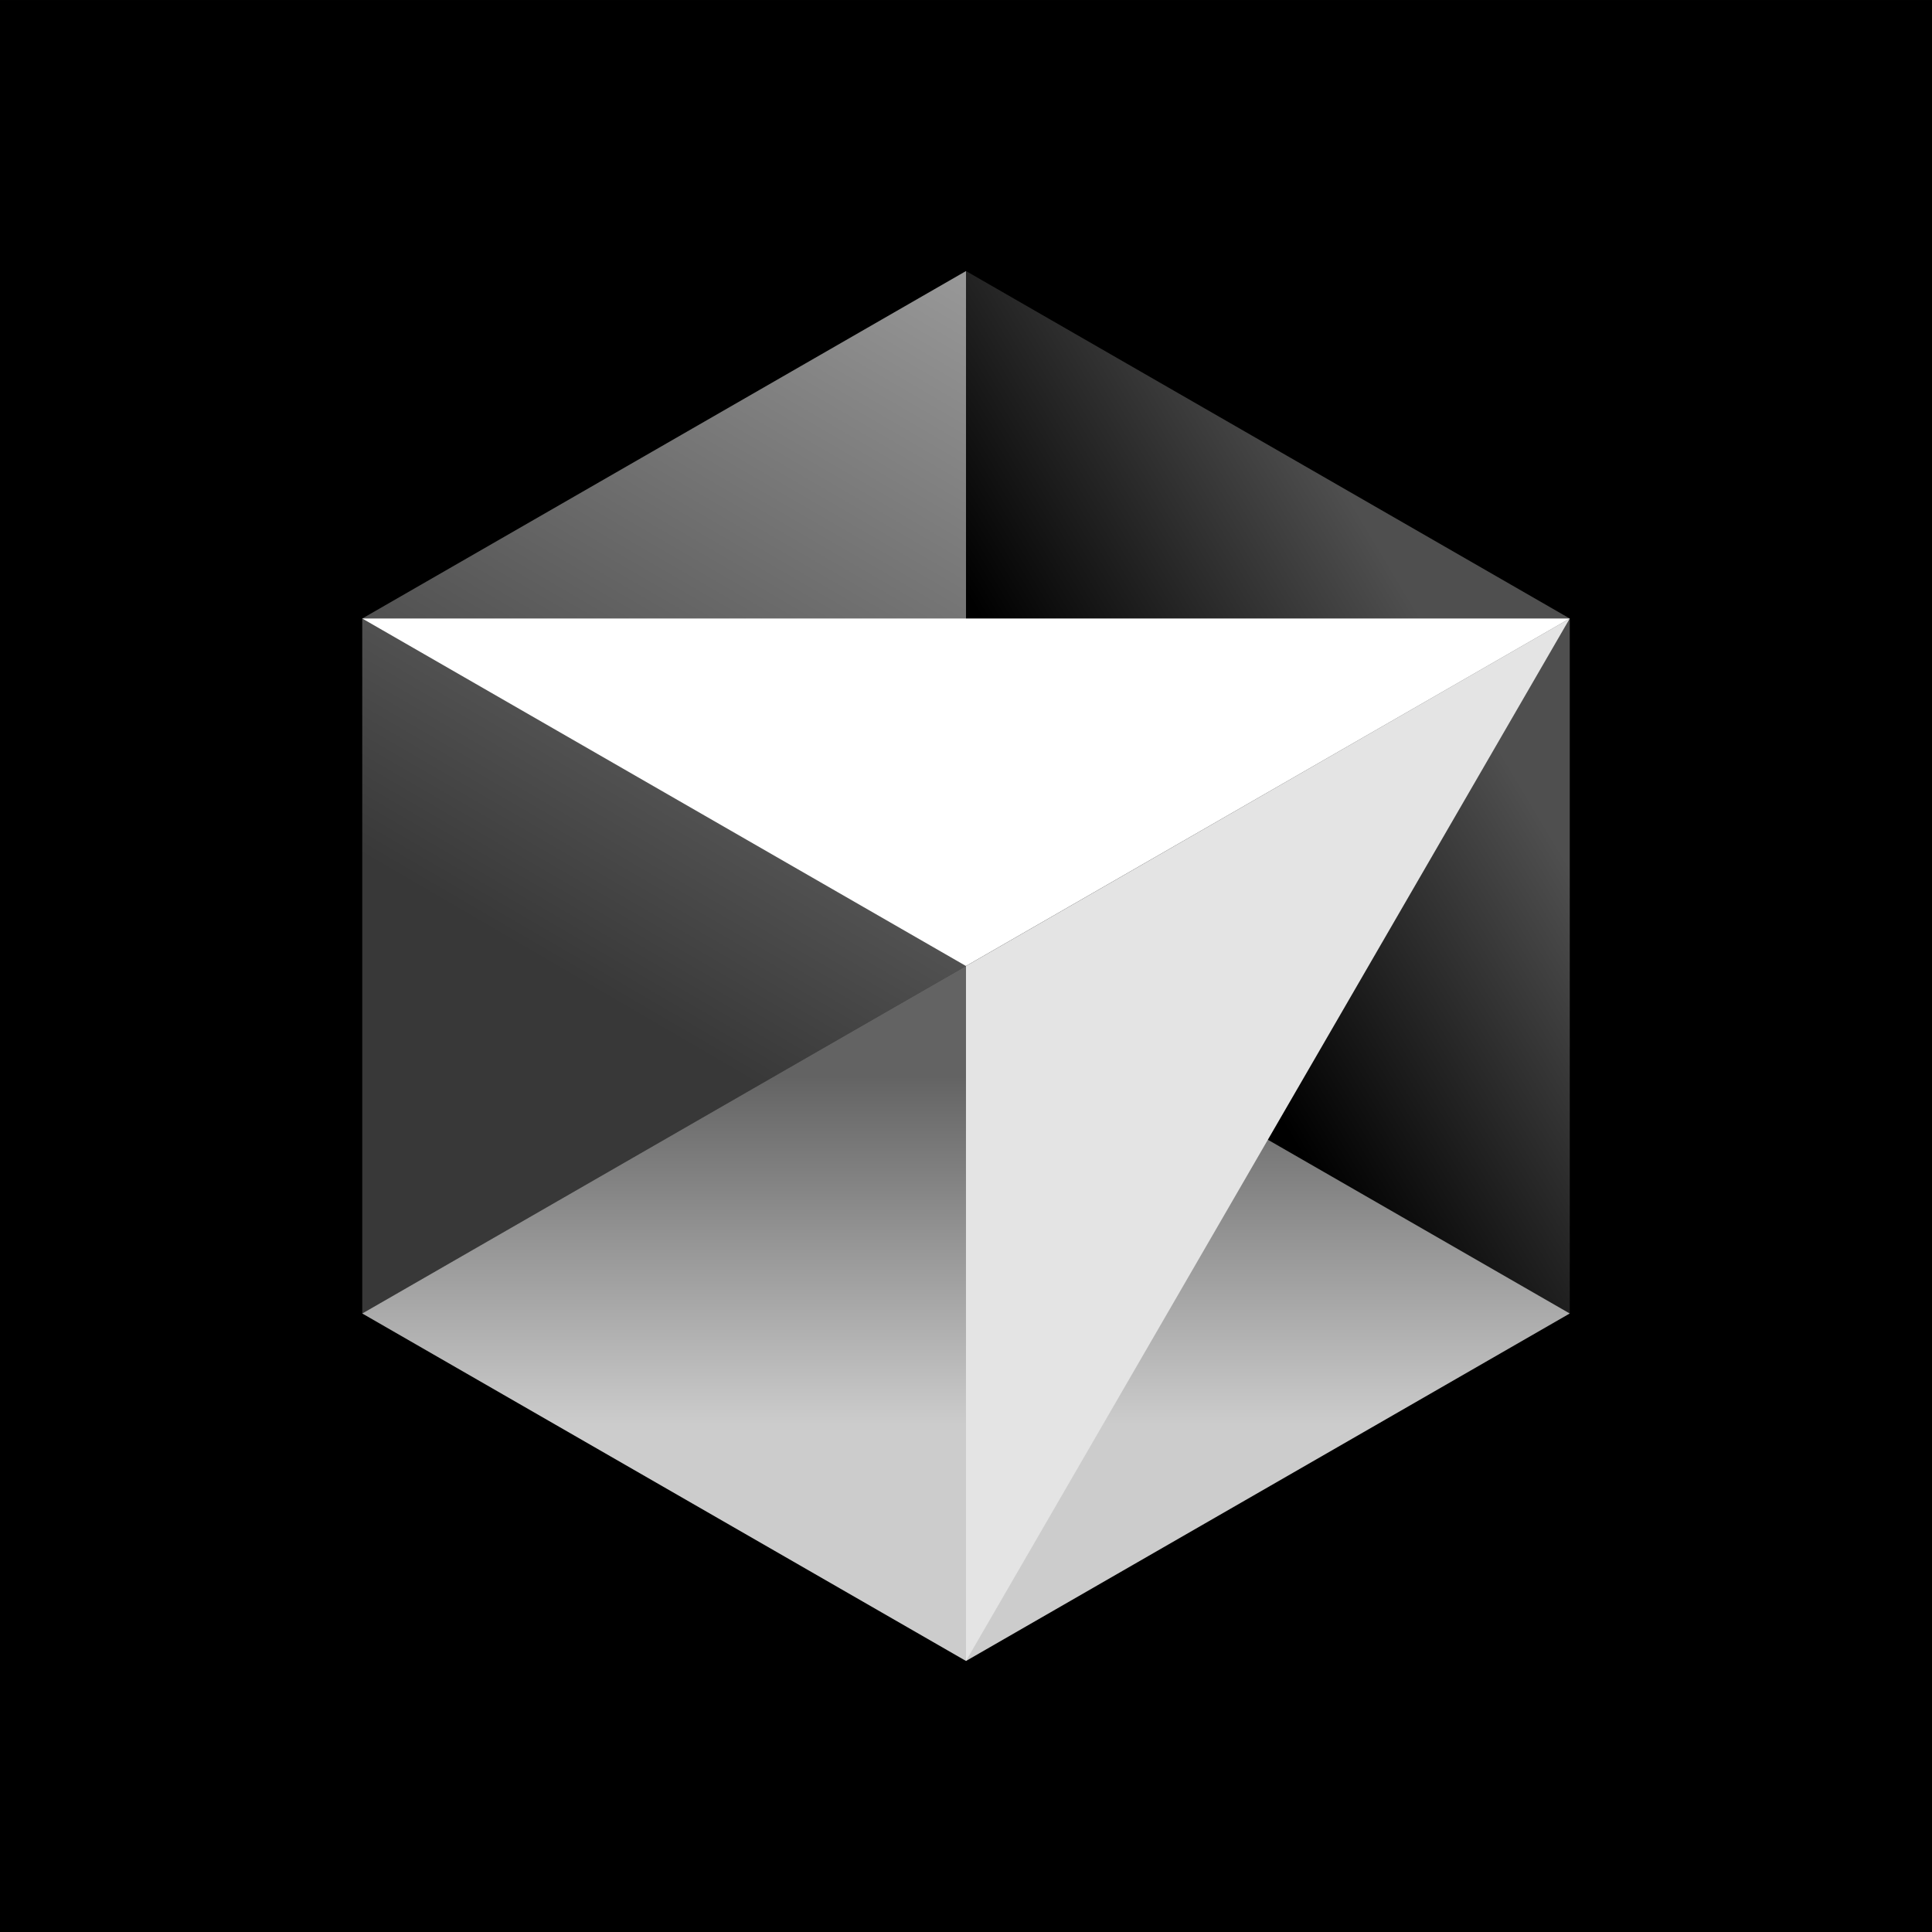
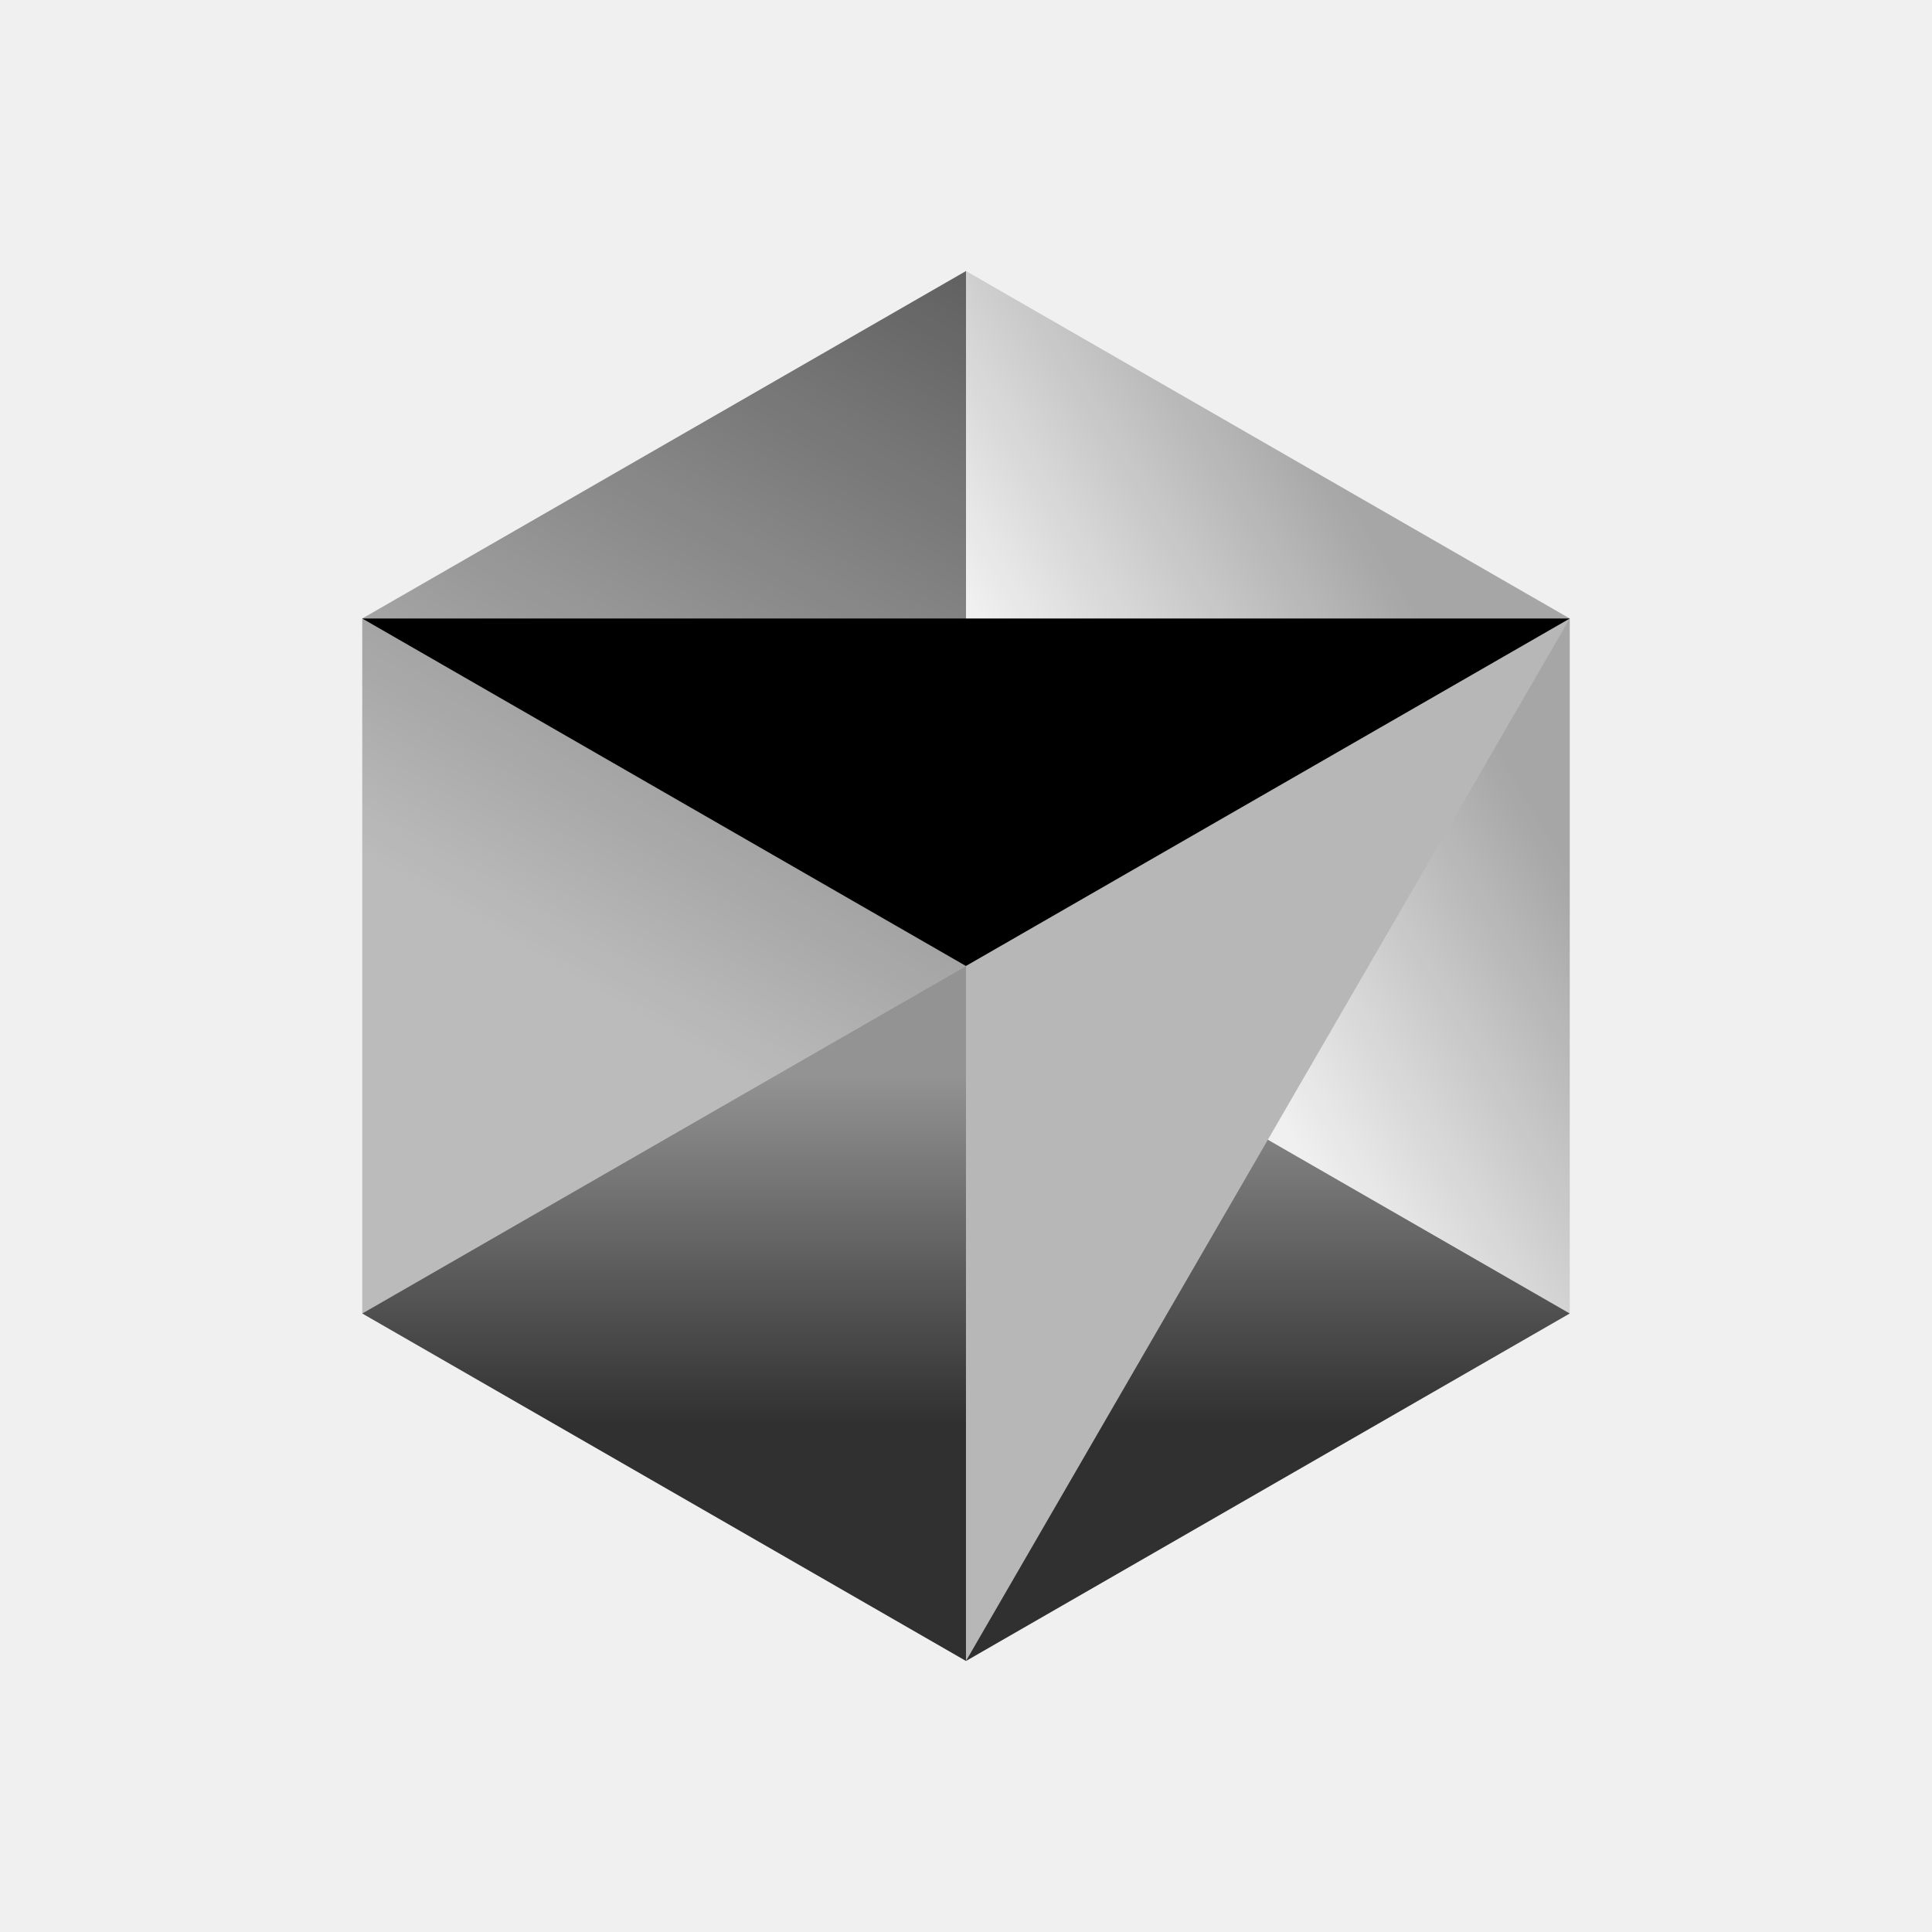
<svg xmlns="http://www.w3.org/2000/svg" width="100%" height="100%" viewBox="0 0 64 64" version="1.1" xml:space="preserve" style="fill-rule:evenodd;clip-rule:evenodd;stroke-linejoin:round;stroke-miterlimit:2;">
-   <g transform="matrix(2.52457,0,0,1.58159,-19.5482,-1.56556)">
-     <rect x="7.743" y="0.99" width="25.351" height="40.466" style="fill:rgb(0,0,0);" />
-   </g>
-   <g transform="matrix(1,0,0,1,-2.91711,4.02552)">
-     <g transform="matrix(1.91847,0,0,1.91847,-35.9222,-23.8241)">
-       <path d="M36.925,39L47.35,33L36.925,27L26.5,33L36.925,39Z" style="fill:url(#_Linear1);fill-rule:nonzero;" />
-     </g>
-     <g transform="matrix(1.91847,0,0,1.91847,-35.9222,-23.8241)">
-       <path d="M47.35,33L47.35,21L36.925,15L36.925,27L47.35,33Z" style="fill:url(#_Linear2);fill-rule:nonzero;" />
-     </g>
-     <g transform="matrix(1.91847,0,0,1.91847,-35.9222,-23.8241)">
-       <path d="M36.925,15L26.5,21L26.5,33L36.925,27L36.925,15Z" style="fill:url(#_Linear3);fill-rule:nonzero;" />
-     </g>
-     <g transform="matrix(1.09627,0,0,1.09627,-0.164215,-8.2023)">
-       <path d="M50.244,22.5L32,54L32,33L50.244,22.5Z" style="fill:rgb(228,228,228);fill-rule:nonzero;" />
-     </g>
-     <g transform="matrix(1.09627,0,0,1.09627,-0.164215,-8.2023)">
-       <path d="M50.244,22.5L32,33L13.757,22.5L50.244,22.5Z" style="fill:white;fill-rule:nonzero;" />
-     </g>
+   <g>
+     <path d="M32,55.022L52,43.511L32,32L12,43.511L32,55.022Z" style="fill:url(#_Linear1);fill-rule:nonzero;" />
+     <path d="M52,43.511L52,20.489L32,8.978L32,32L52,43.511Z" style="fill:url(#_Linear2);fill-rule:nonzero;" />
+     <path d="M32,8.978L12,20.489L12,43.511L32,32L32,8.978Z" style="fill:url(#_Linear3);fill-rule:nonzero;" />
+     <path d="M52,20.489L31.999,55.022L31.999,32L52,20.489Z" style="fill:rgb(183,183,183);fill-rule:nonzero;" />
+     <path d="M52,20.489L31.999,32L12,20.489L52,20.489Z" style="fill-rule:nonzero;" />
  </g>
  <defs>
-     <linearGradient id="_Linear1" x1="0" y1="0" x2="1" y2="0" gradientUnits="userSpaceOnUse" gradientTransform="matrix(7.34788e-16,12,-12,7.34788e-16,36.925,27)">
-       <stop offset="0" style="stop-color:white;stop-opacity:0.39" />
-       <stop offset="0.16" style="stop-color:white;stop-opacity:0.39" />
-       <stop offset="0.66" style="stop-color:white;stop-opacity:0.8" />
-       <stop offset="1" style="stop-color:white;stop-opacity:0.8" />
+     <linearGradient id="_Linear1" x1="0" y1="0" x2="1" y2="0" gradientUnits="userSpaceOnUse" gradientTransform="matrix(1.40967e-15,23.0216,-23.0216,1.40967e-15,32.0002,32.0001)">
+       <stop offset="0" style="stop-color:rgb(3,0,0);stop-opacity:0.39" />
+       <stop offset="0.16" style="stop-color:black;stop-opacity:0.39" />
+       <stop offset="0.66" style="stop-color:black;stop-opacity:0.8" />
+       <stop offset="1" style="stop-color:black;stop-opacity:0.8" />
    </linearGradient>
-     <linearGradient id="_Linear2" x1="0" y1="0" x2="1" y2="0" gradientUnits="userSpaceOnUse" gradientTransform="matrix(-10.425,6.113,-6.113,-10.425,47.35,21.037)">
-       <stop offset="0" style="stop-color:white;stop-opacity:0.31" />
-       <stop offset="0.18" style="stop-color:white;stop-opacity:0.31" />
-       <stop offset="0.72" style="stop-color:white;stop-opacity:0" />
-       <stop offset="1" style="stop-color:white;stop-opacity:0" />
+     <linearGradient id="_Linear2" x1="0" y1="0" x2="1" y2="0" gradientUnits="userSpaceOnUse" gradientTransform="matrix(-20,11.7276,-11.7276,-20,52.0002,20.5603)">
+       <stop offset="0" style="stop-color:black;stop-opacity:0.31" />
+       <stop offset="0.18" style="stop-color:black;stop-opacity:0.31" />
+       <stop offset="0.72" style="stop-color:black;stop-opacity:0" />
+       <stop offset="1" style="stop-color:black;stop-opacity:0" />
    </linearGradient>
-     <linearGradient id="_Linear3" x1="0" y1="0" x2="1" y2="0" gradientUnits="userSpaceOnUse" gradientTransform="matrix(-10.425,18,-18,-10.425,36.925,15)">
-       <stop offset="0" style="stop-color:white;stop-opacity:0.6" />
-       <stop offset="0.67" style="stop-color:white;stop-opacity:0.22" />
-       <stop offset="1" style="stop-color:white;stop-opacity:0.22" />
+     <linearGradient id="_Linear3" x1="0" y1="0" x2="1" y2="0" gradientUnits="userSpaceOnUse" gradientTransform="matrix(-20,34.5325,-34.5325,-20,32.0002,8.97847)">
+       <stop offset="0" style="stop-color:black;stop-opacity:0.6" />
+       <stop offset="0.67" style="stop-color:black;stop-opacity:0.22" />
+       <stop offset="1" style="stop-color:black;stop-opacity:0.22" />
    </linearGradient>
  </defs>
</svg>
